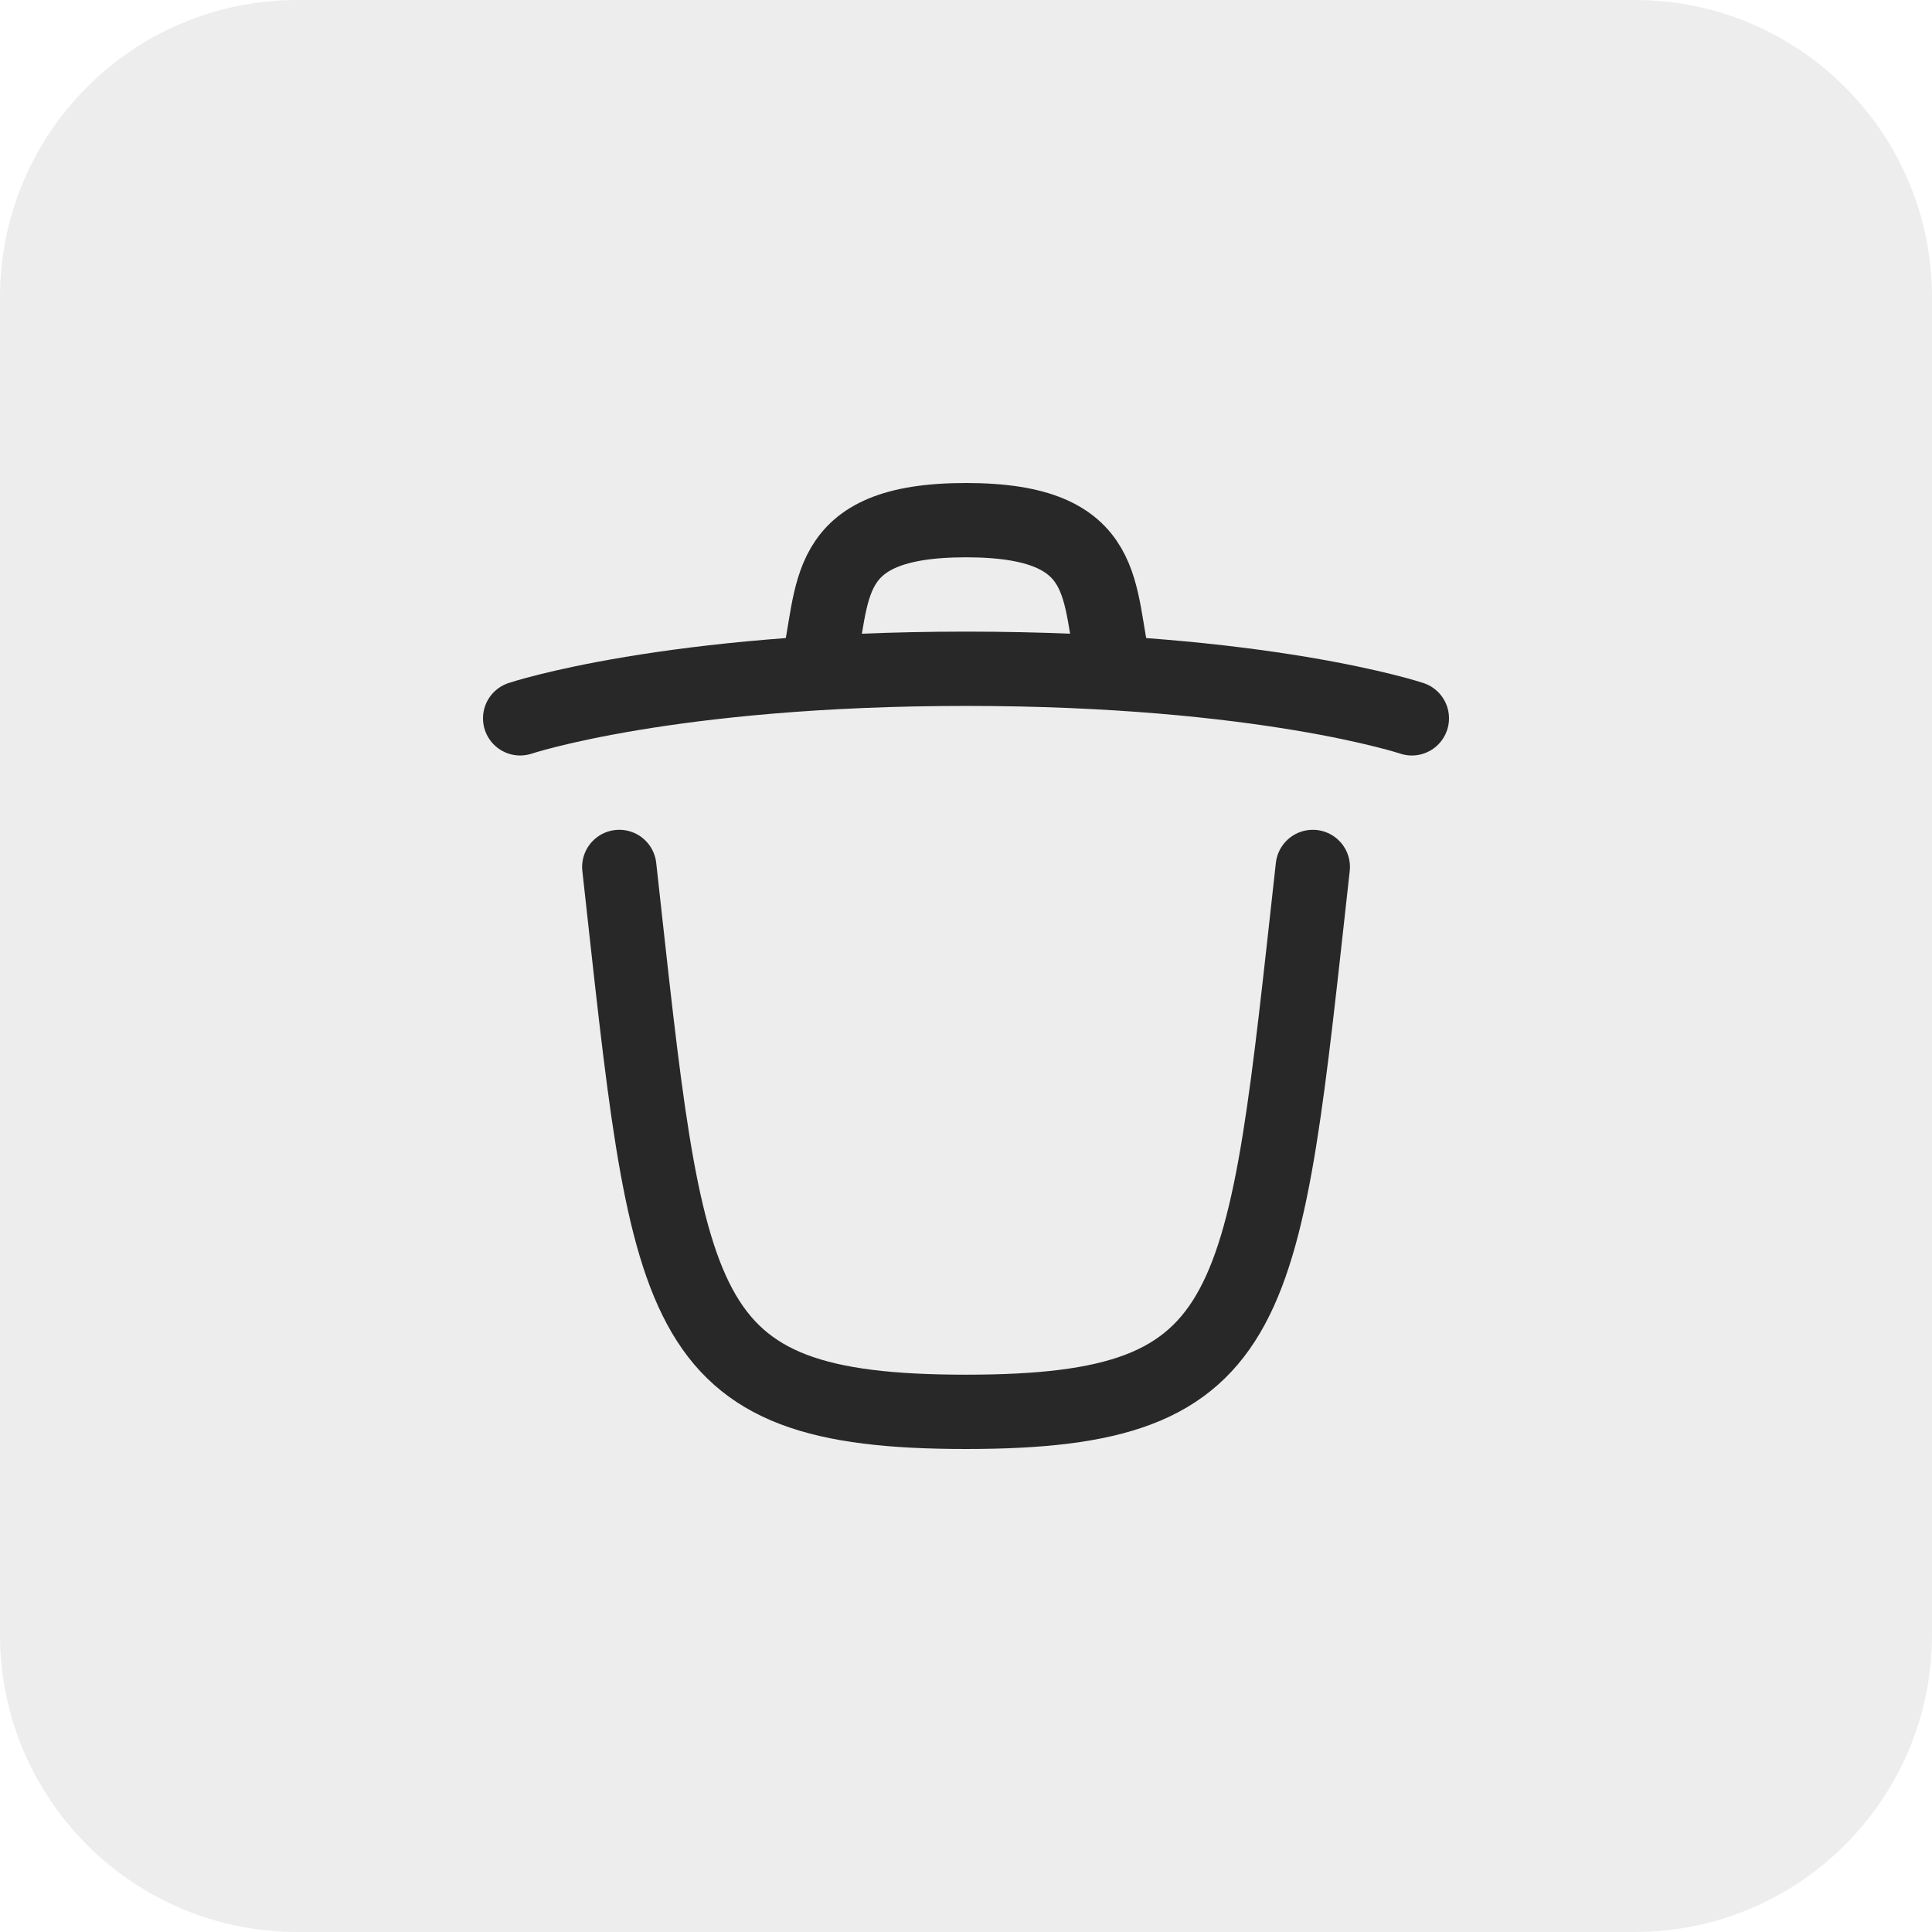
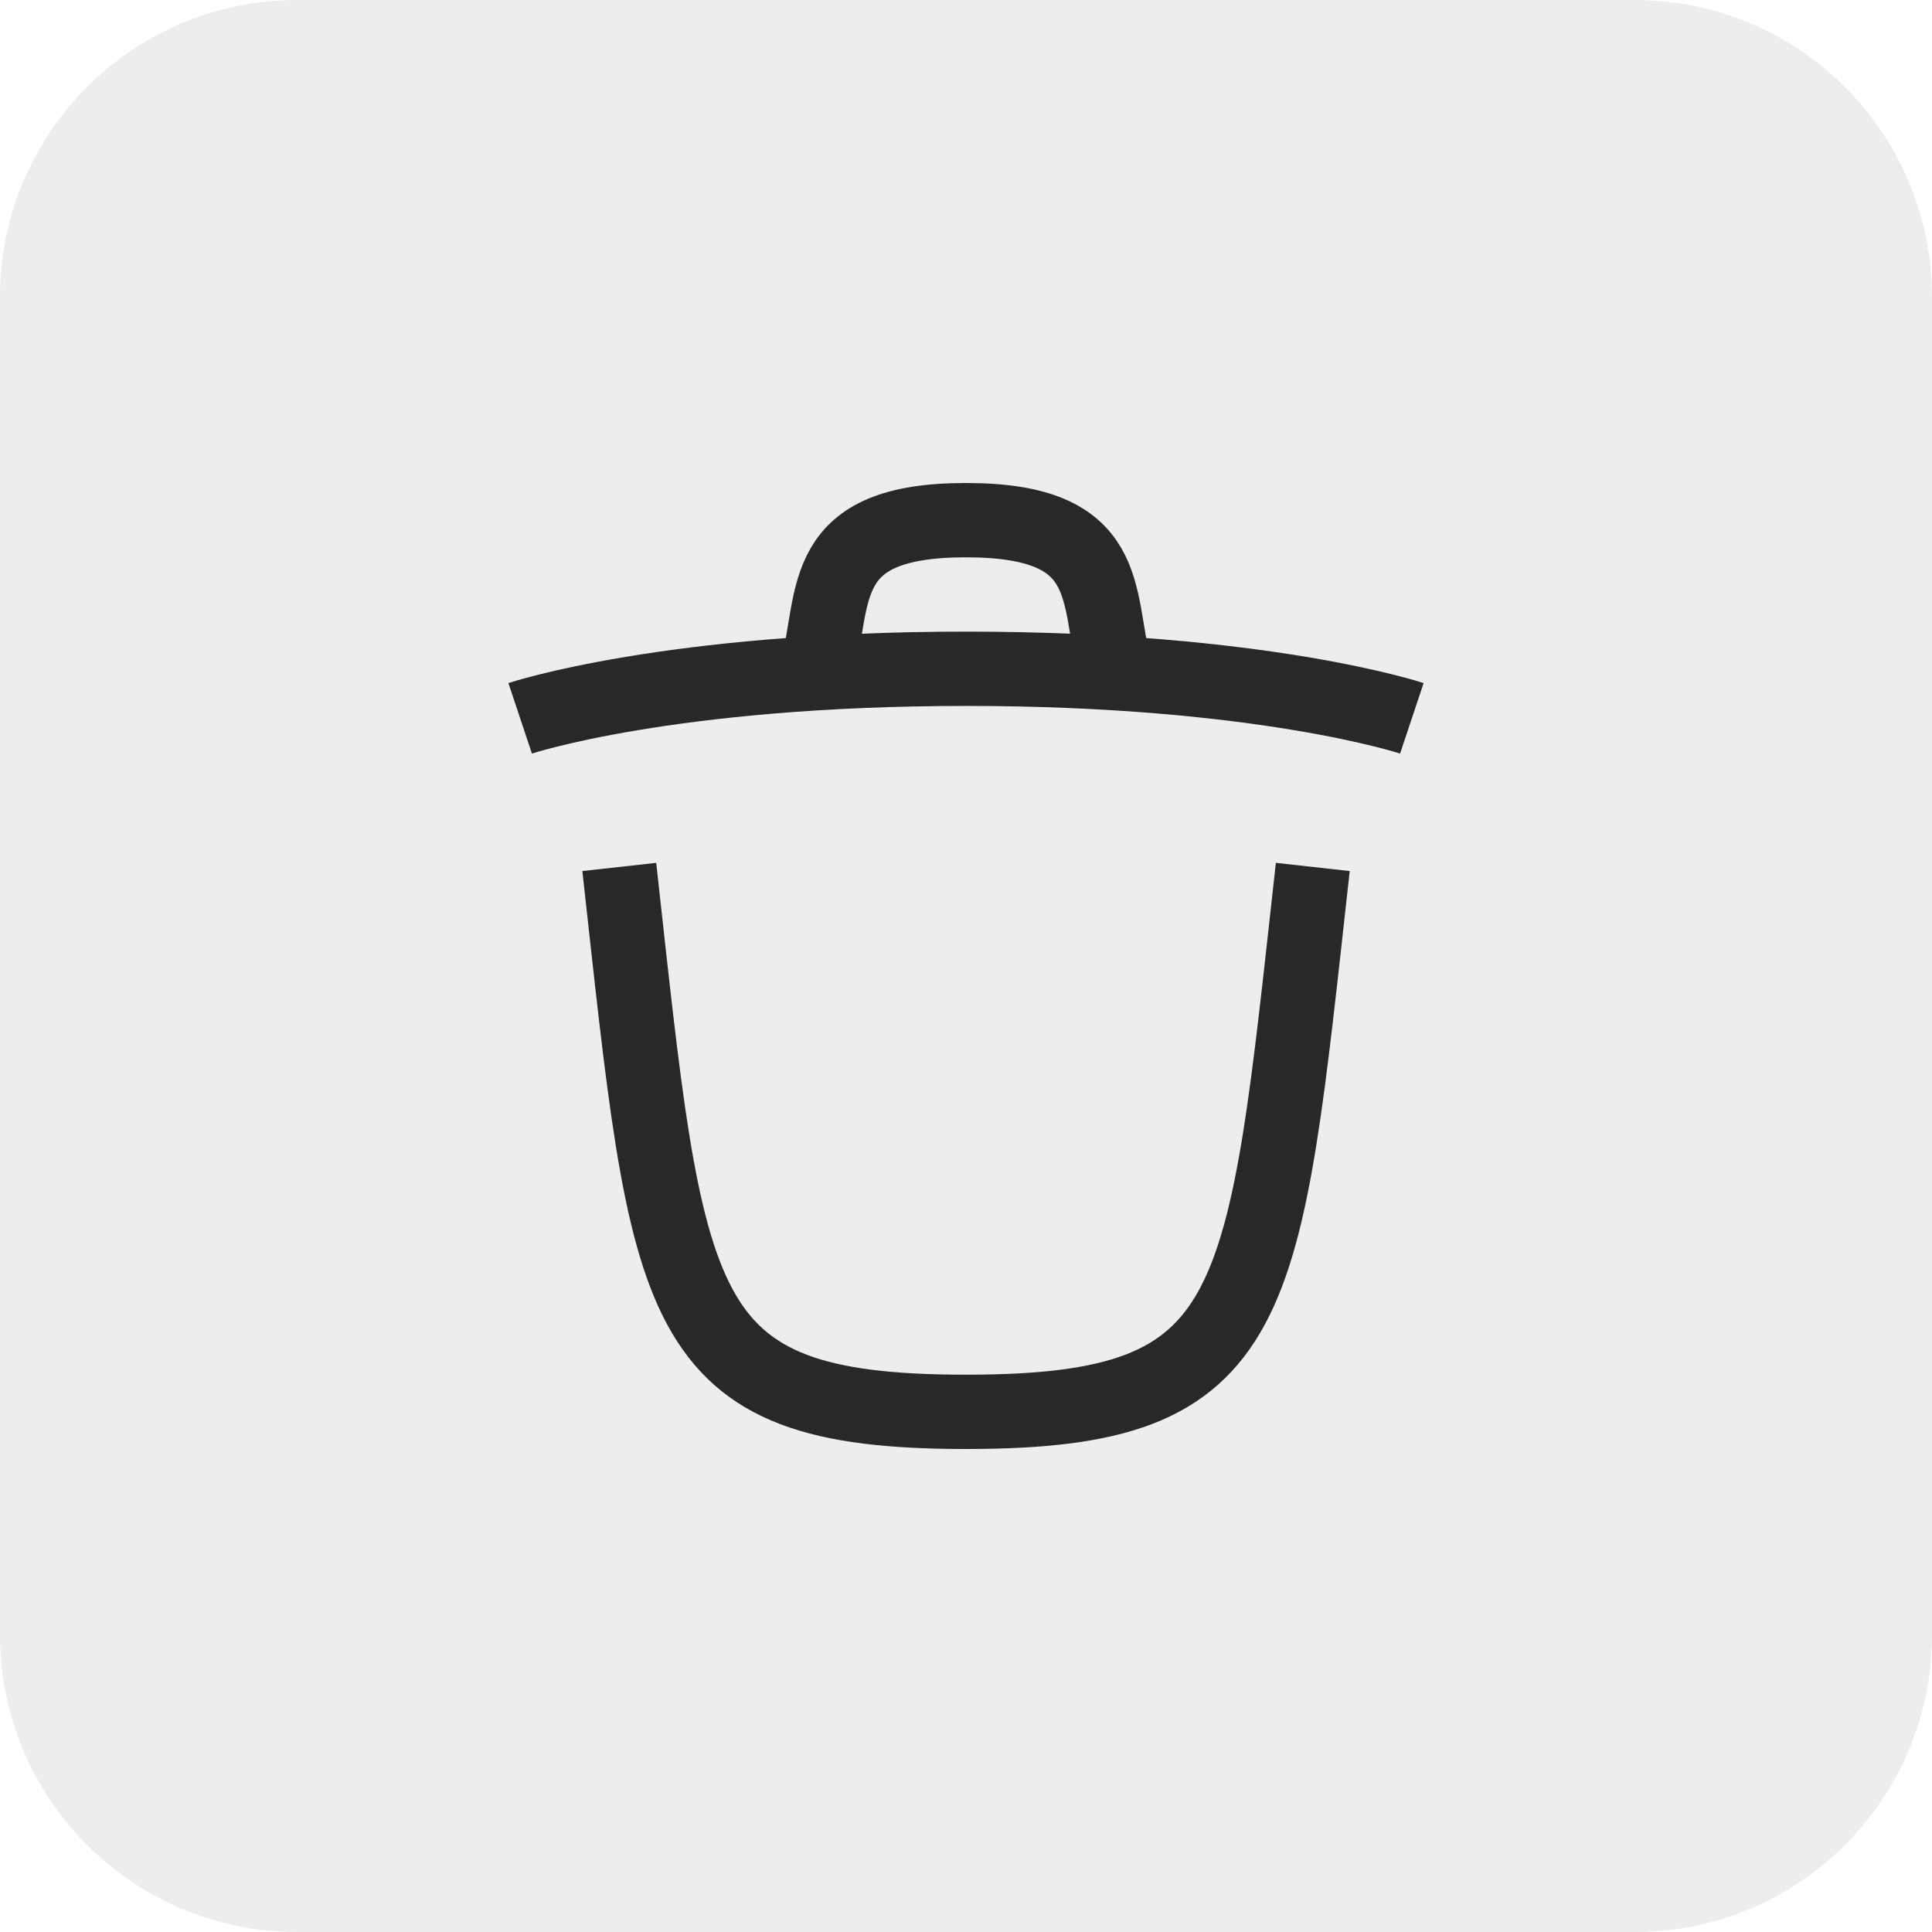
<svg xmlns="http://www.w3.org/2000/svg" width="26" height="26" viewBox="0 0 26 26" fill="none">
  <rect width="26" height="26" rx="4" fill="#EDEDED" />
-   <path d="M17.667 11.667C17 17.667 17 19 13 19C9 19 9 17.667 8.334 11.667" stroke="#282828" strokeWidth="1.5" stroke-linecap="round" stroke-linejoin="round" />
-   <path d="M7 9.667C7 9.667 9 9 13 9C17 9 19 9.667 19 9.667" stroke="#282828" strokeWidth="1.5" stroke-linecap="round" stroke-linejoin="round" />
-   <path d="M11 9C11.25 8 11 7 13 7C15 7 14.75 8 15 9" stroke="#282828" strokeWidth="1.5" stroke-linecap="round" stroke-linejoin="round" />
+   <path d="M17.667 11.667C17 17.667 17 19 13 19C9 19 9 17.667 8.334 11.667" stroke="#282828" strokeWidth="1.5" strokeLinecap="round" stroke-linejoin="round" />
+   <path d="M7 9.667C7 9.667 9 9 13 9C17 9 19 9.667 19 9.667" stroke="#282828" strokeWidth="1.5" strokeLinecap="round" stroke-linejoin="round" />
+   <path d="M11 9C11.25 8 11 7 13 7C15 7 14.75 8 15 9" stroke="#282828" strokeWidth="1.5" strokeLinecap="round" stroke-linejoin="round" />
</svg>
